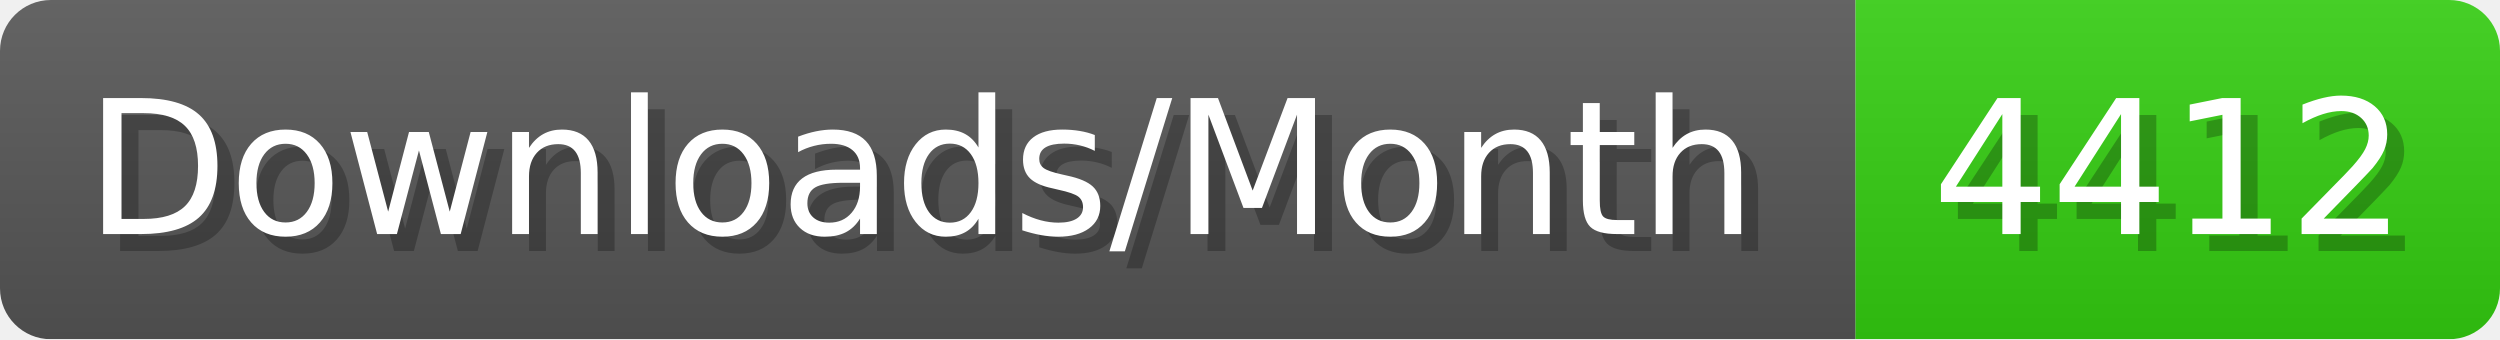
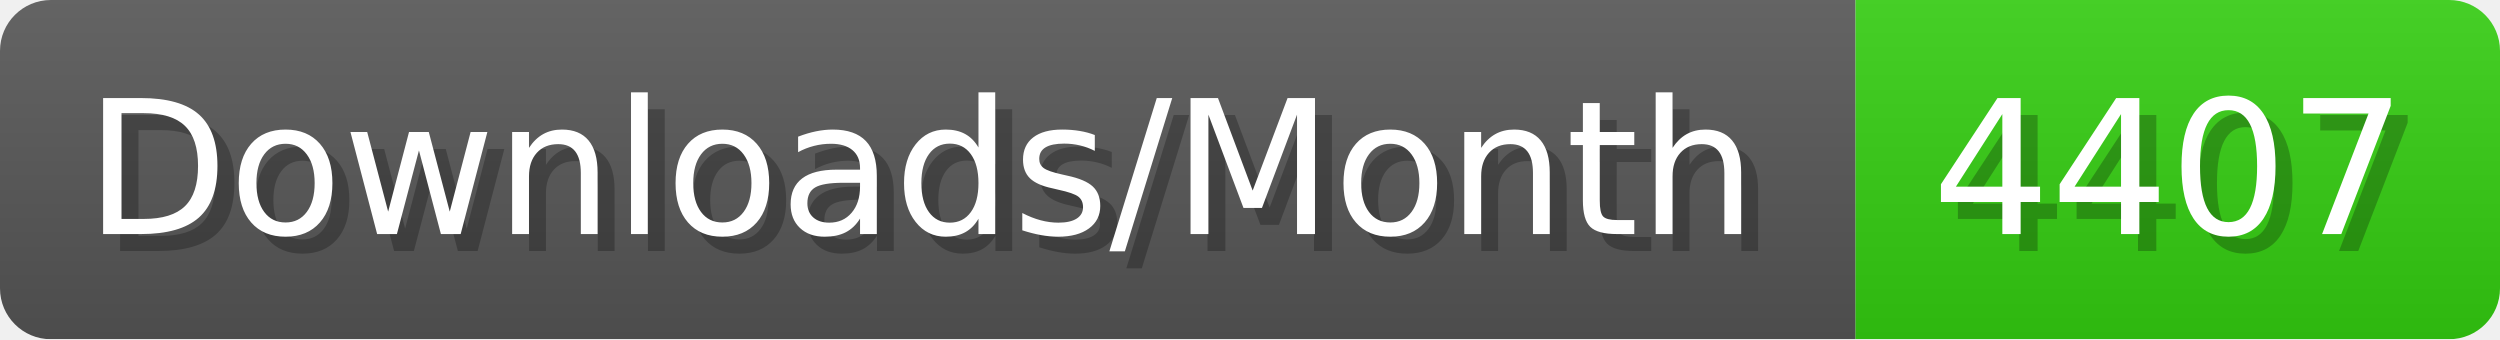
- <svg xmlns="http://www.w3.org/2000/svg" width="147.4" height="20" viewBox="0 0 1474 200" role="img" aria-label="Downloads/Month: 4412">
+ <svg xmlns="http://www.w3.org/2000/svg" width="147.4" height="20" viewBox="0 0 1474 200" role="img" aria-label="Downloads/Month: 4407">
  <linearGradient id="YlXUI" x2="0" y2="100%">
    <stop offset="0" stop-opacity=".1" stop-color="#EEE" />
    <stop offset="1" stop-opacity=".1" />
  </linearGradient>
  <mask id="JHhop">
    <rect width="1474" height="200" rx="30" fill="#FFF" />
  </mask>
  <g mask="url(#JHhop)">
    <rect width="1094" height="200" fill="#555" />
    <rect width="380" height="200" fill="#3C1" x="1094" />
    <rect width="1474" height="200" fill="url(#YlXUI)" />
  </g>
  <g aria-hidden="true" fill="#fff" text-anchor="start" font-family="Verdana,DejaVu Sans,sans-serif" font-size="110">
    <text x="60" y="148" textLength="994" fill="#000" opacity="0.25">Downloads/Month</text>
    <text x="50" y="138" textLength="994">Downloads/Month</text>
-     <text x="1149" y="148" textLength="280" fill="#000" opacity="0.25">4412</text>
-     <text x="1139" y="138" textLength="280">4412</text>
+     <text x="1149" y="148" textLength="280" fill="#000" opacity="0.25">4407</text>
+     <text x="1139" y="138" textLength="280">4407</text>
  </g>
</svg>
